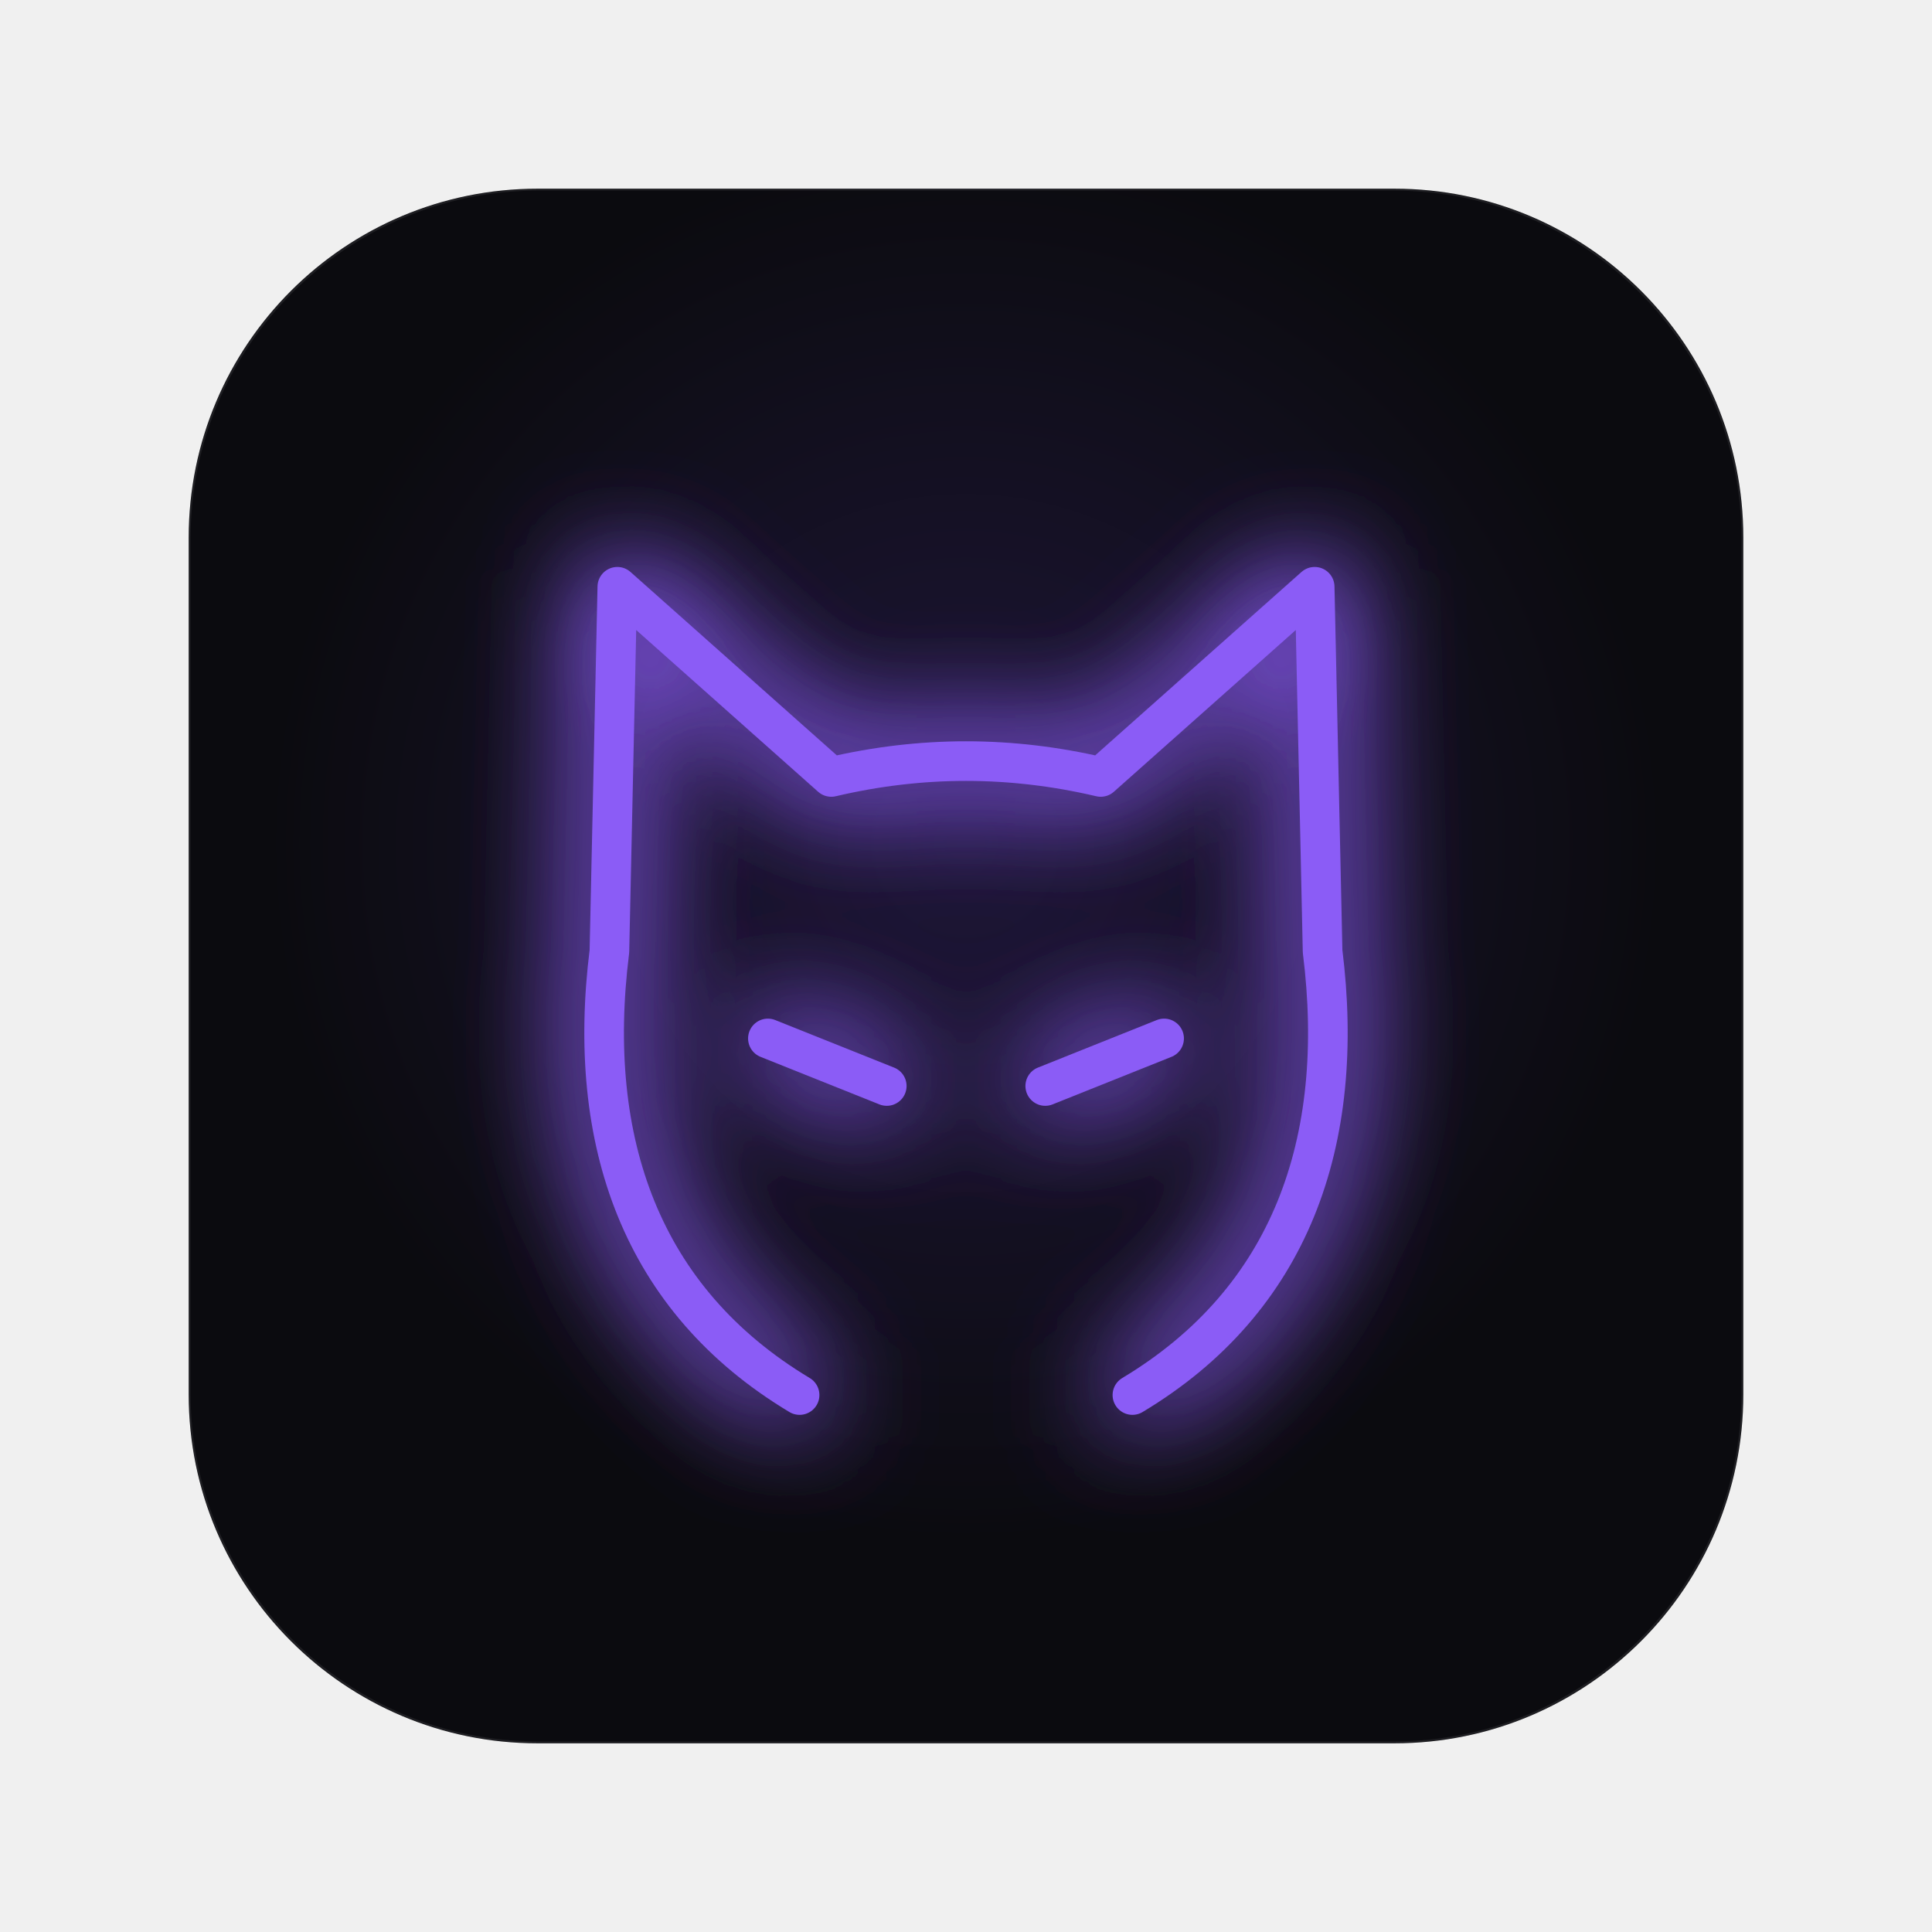
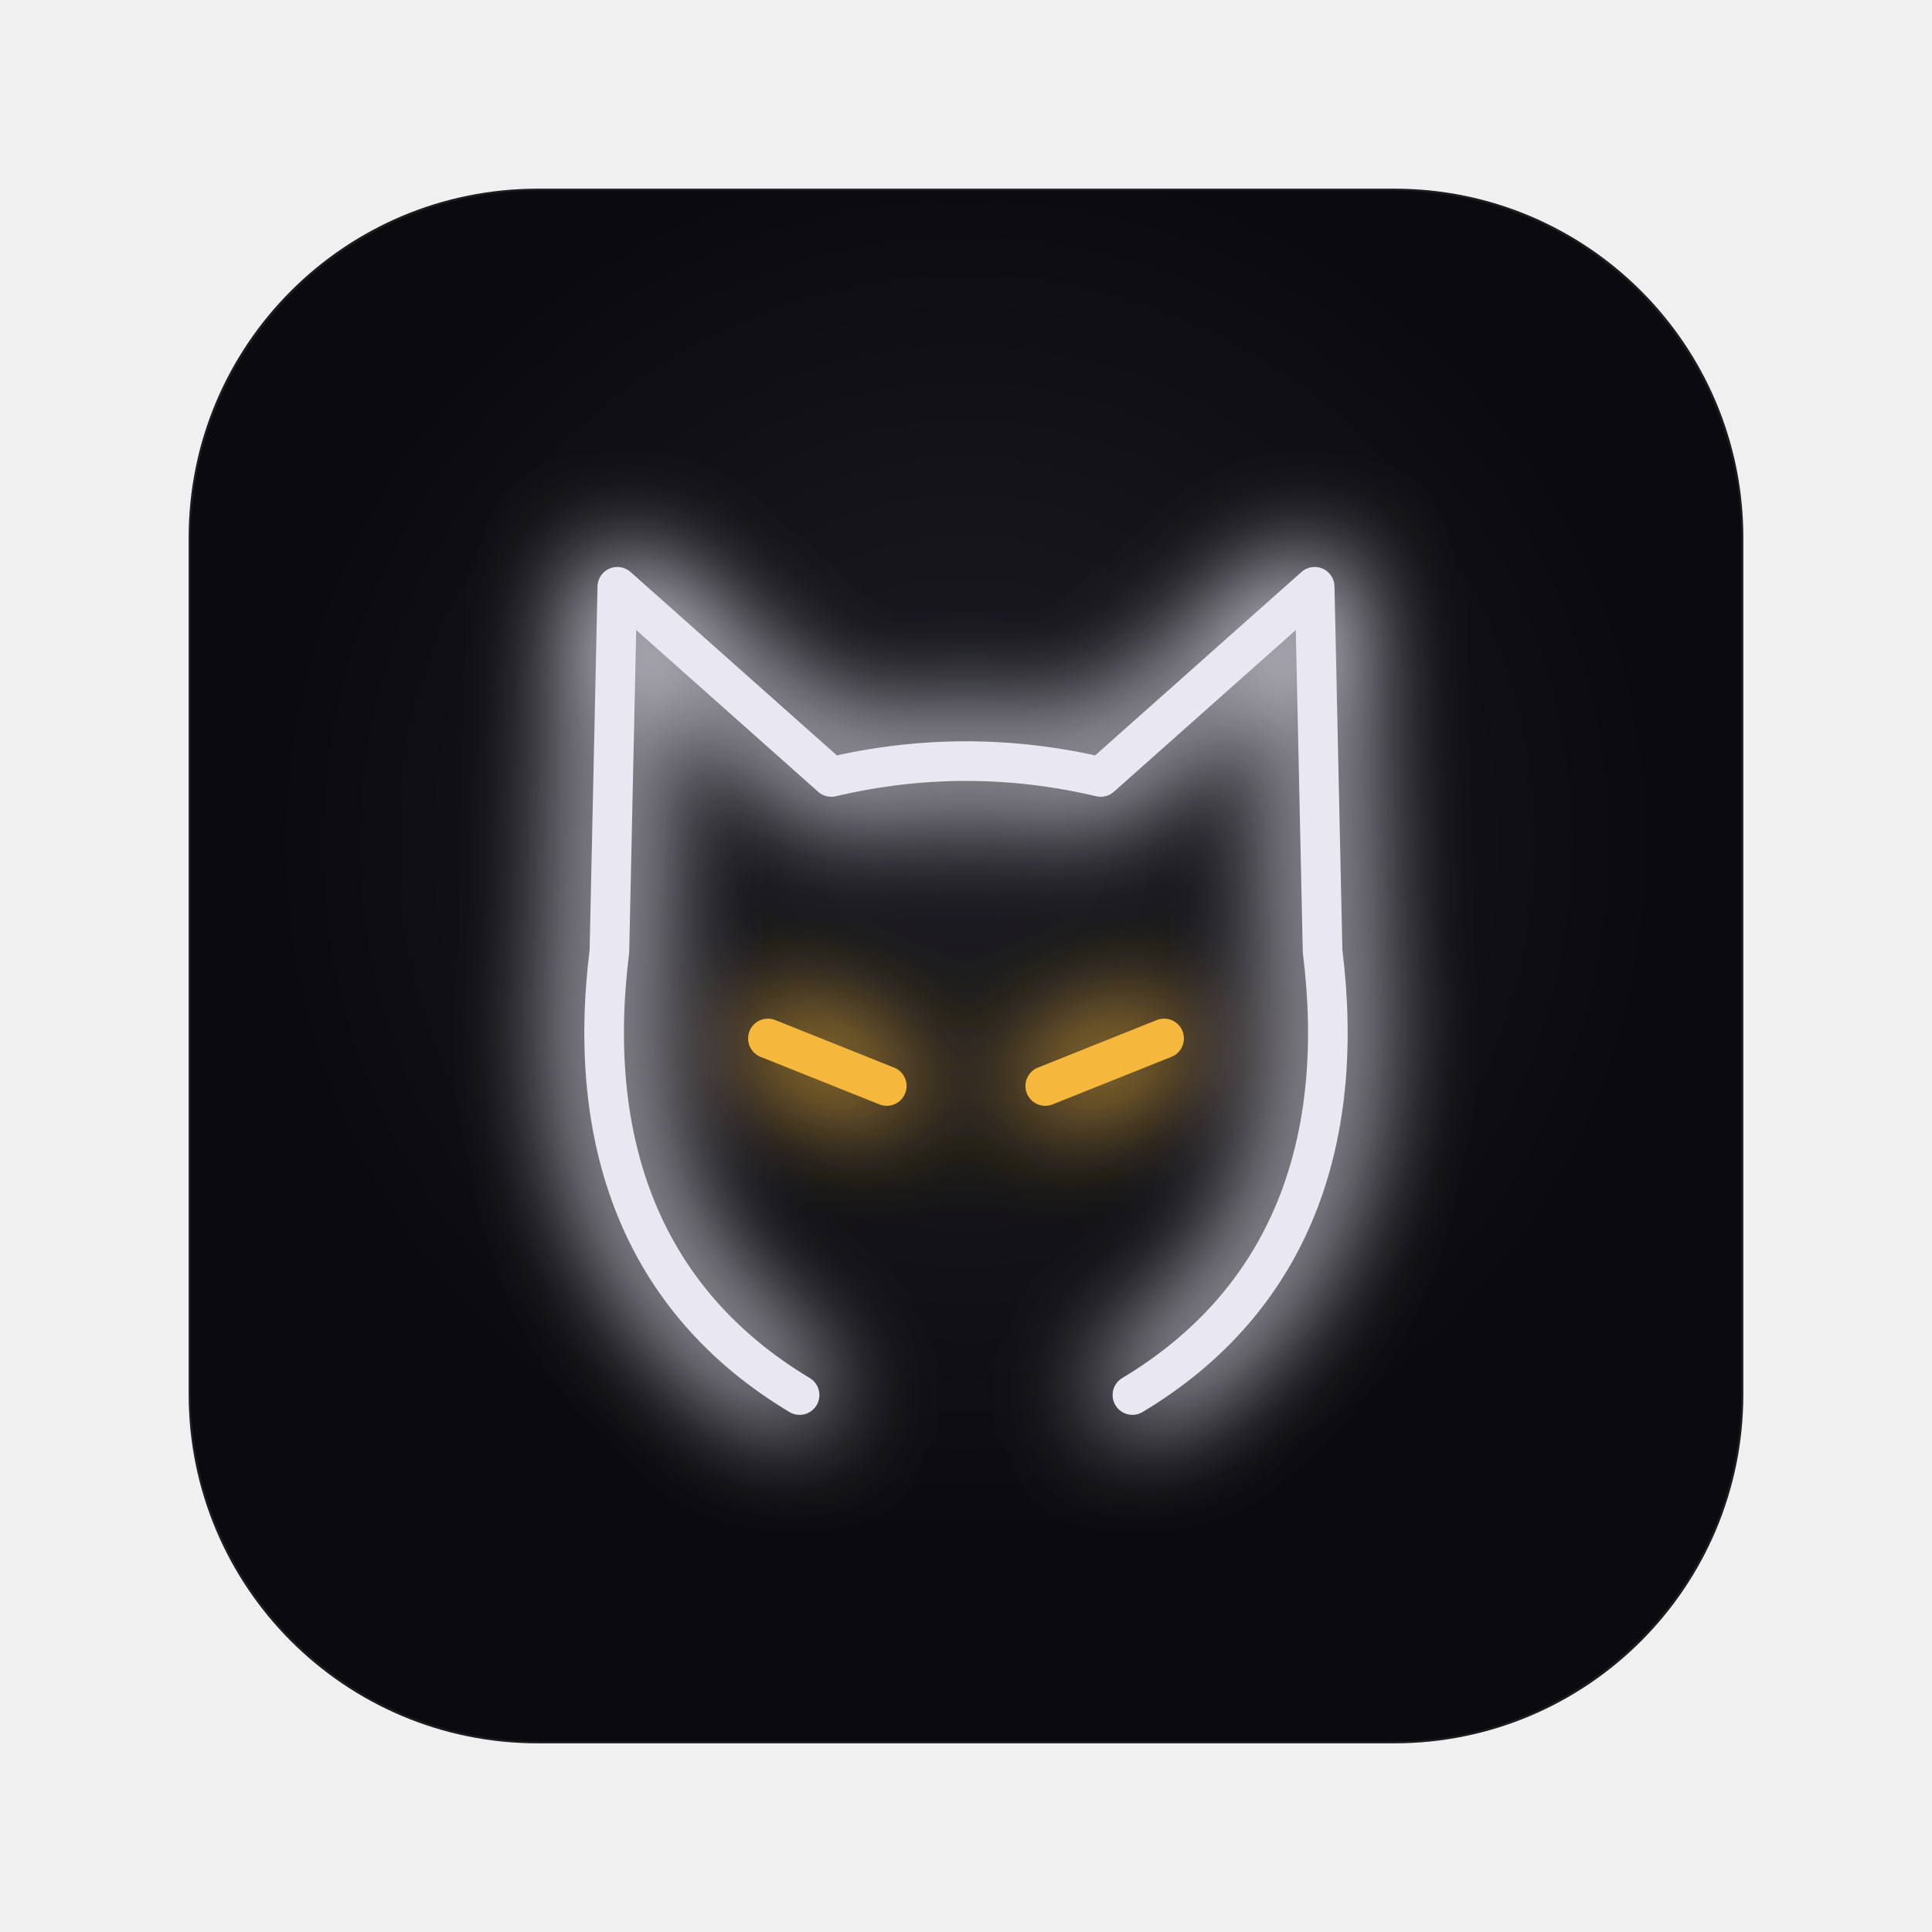
<svg xmlns="http://www.w3.org/2000/svg" width="1024" height="1024" viewBox="0 0 1024 1024">
  <defs>
    <radialGradient id="g" cx="50%" cy="42%" r="65%">
-       <stop offset="0" stop-color="#1e1638" />
+       <stop offset="0" stop-color="#1c1c22" />
      <stop offset="0.7" stop-color="#0b0b0f" />
    </radialGradient>
    <filter id="glow" x="-30%" y="-30%" width="160%" height="160%">
      <feGaussianBlur stdDeviation="14" result="b" />
      <feMerge>
        <feMergeNode in="b" />
        <feMergeNode in="b" />
        <feMergeNode in="SourceGraphic" />
      </feMerge>
    </filter>
  </defs>
  <rect x="100" y="100" width="824" height="824" rx="185" fill="url(#g)" />
  <rect x="100.5" y="100.5" width="823" height="823" rx="185" fill="none" stroke="#ffffff" stroke-opacity="0.08" />
  <g transform="translate(302 290) scale(2.1)" filter="url(#glow)">
-     <path d="M58 214 C18 190 4 150 10 102 L12 10 L66 58 Q100 50 134 58 L188 10 L190 102 C196 150 182 190 142 214" fill="none" stroke="#8B5CF6" stroke-width="10" stroke-linecap="round" stroke-linejoin="round" />
-     <path d="M50 124 L80 136 M150 124 L120 136" stroke="#8B5CF6" stroke-width="10" stroke-linecap="round" />
+     <path d="M58 214 C18 190 4 150 10 102 L12 10 L66 58 Q100 50 134 58 L188 10 L190 102 C196 150 182 190 142 214" fill="none" stroke="#E9E7F2" stroke-width="10" stroke-linecap="round" stroke-linejoin="round" />
+     <path d="M50 124 L80 136 M150 124 L120 136" stroke="#F5B83D" stroke-width="10" stroke-linecap="round" />
  </g>
</svg>
